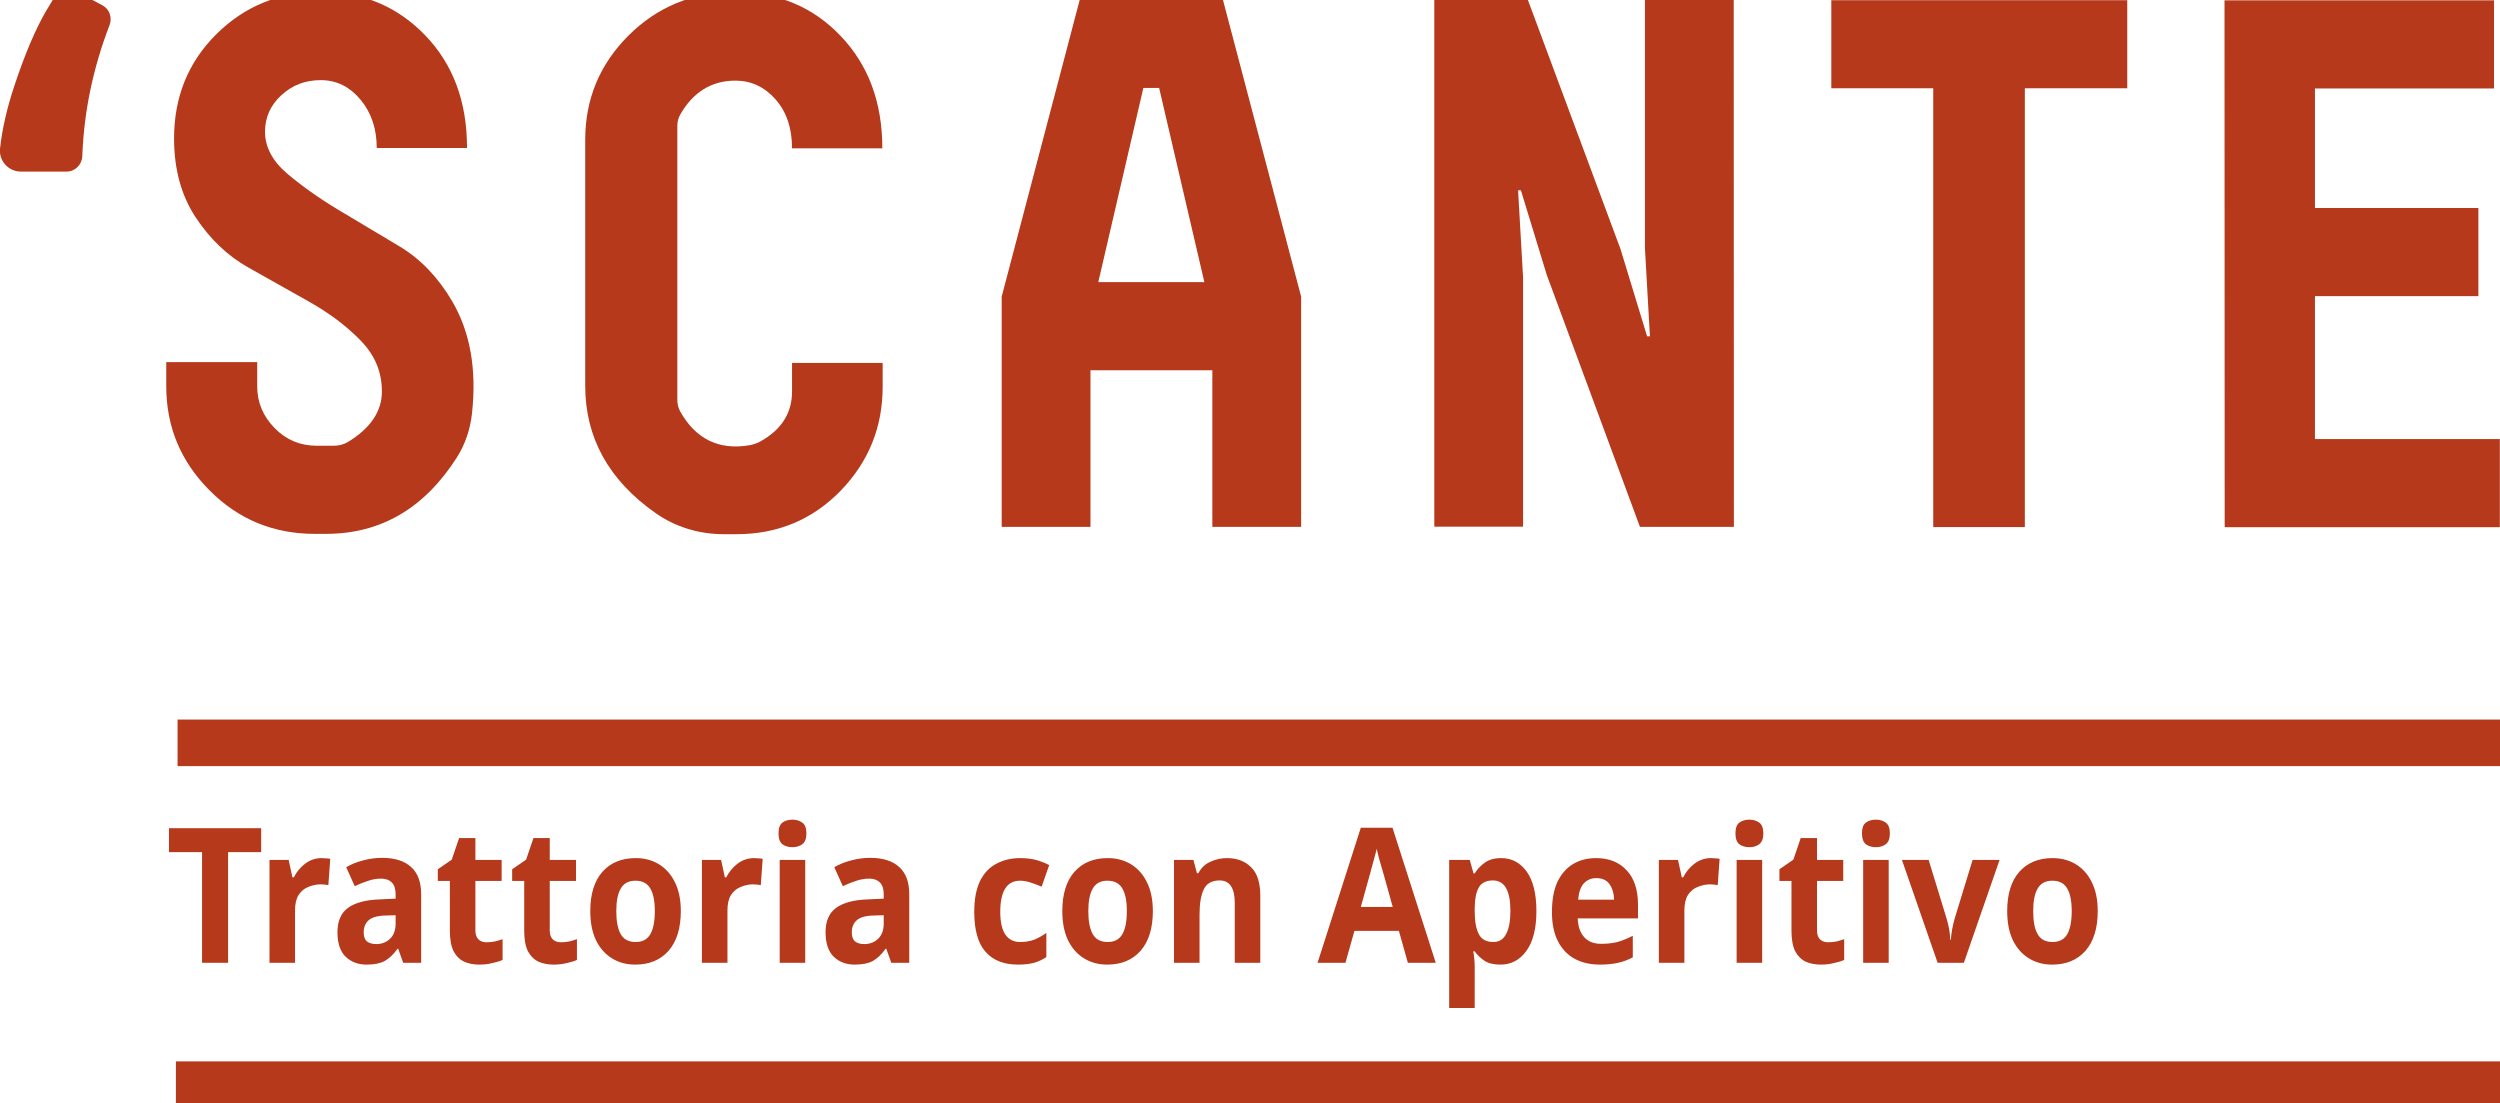
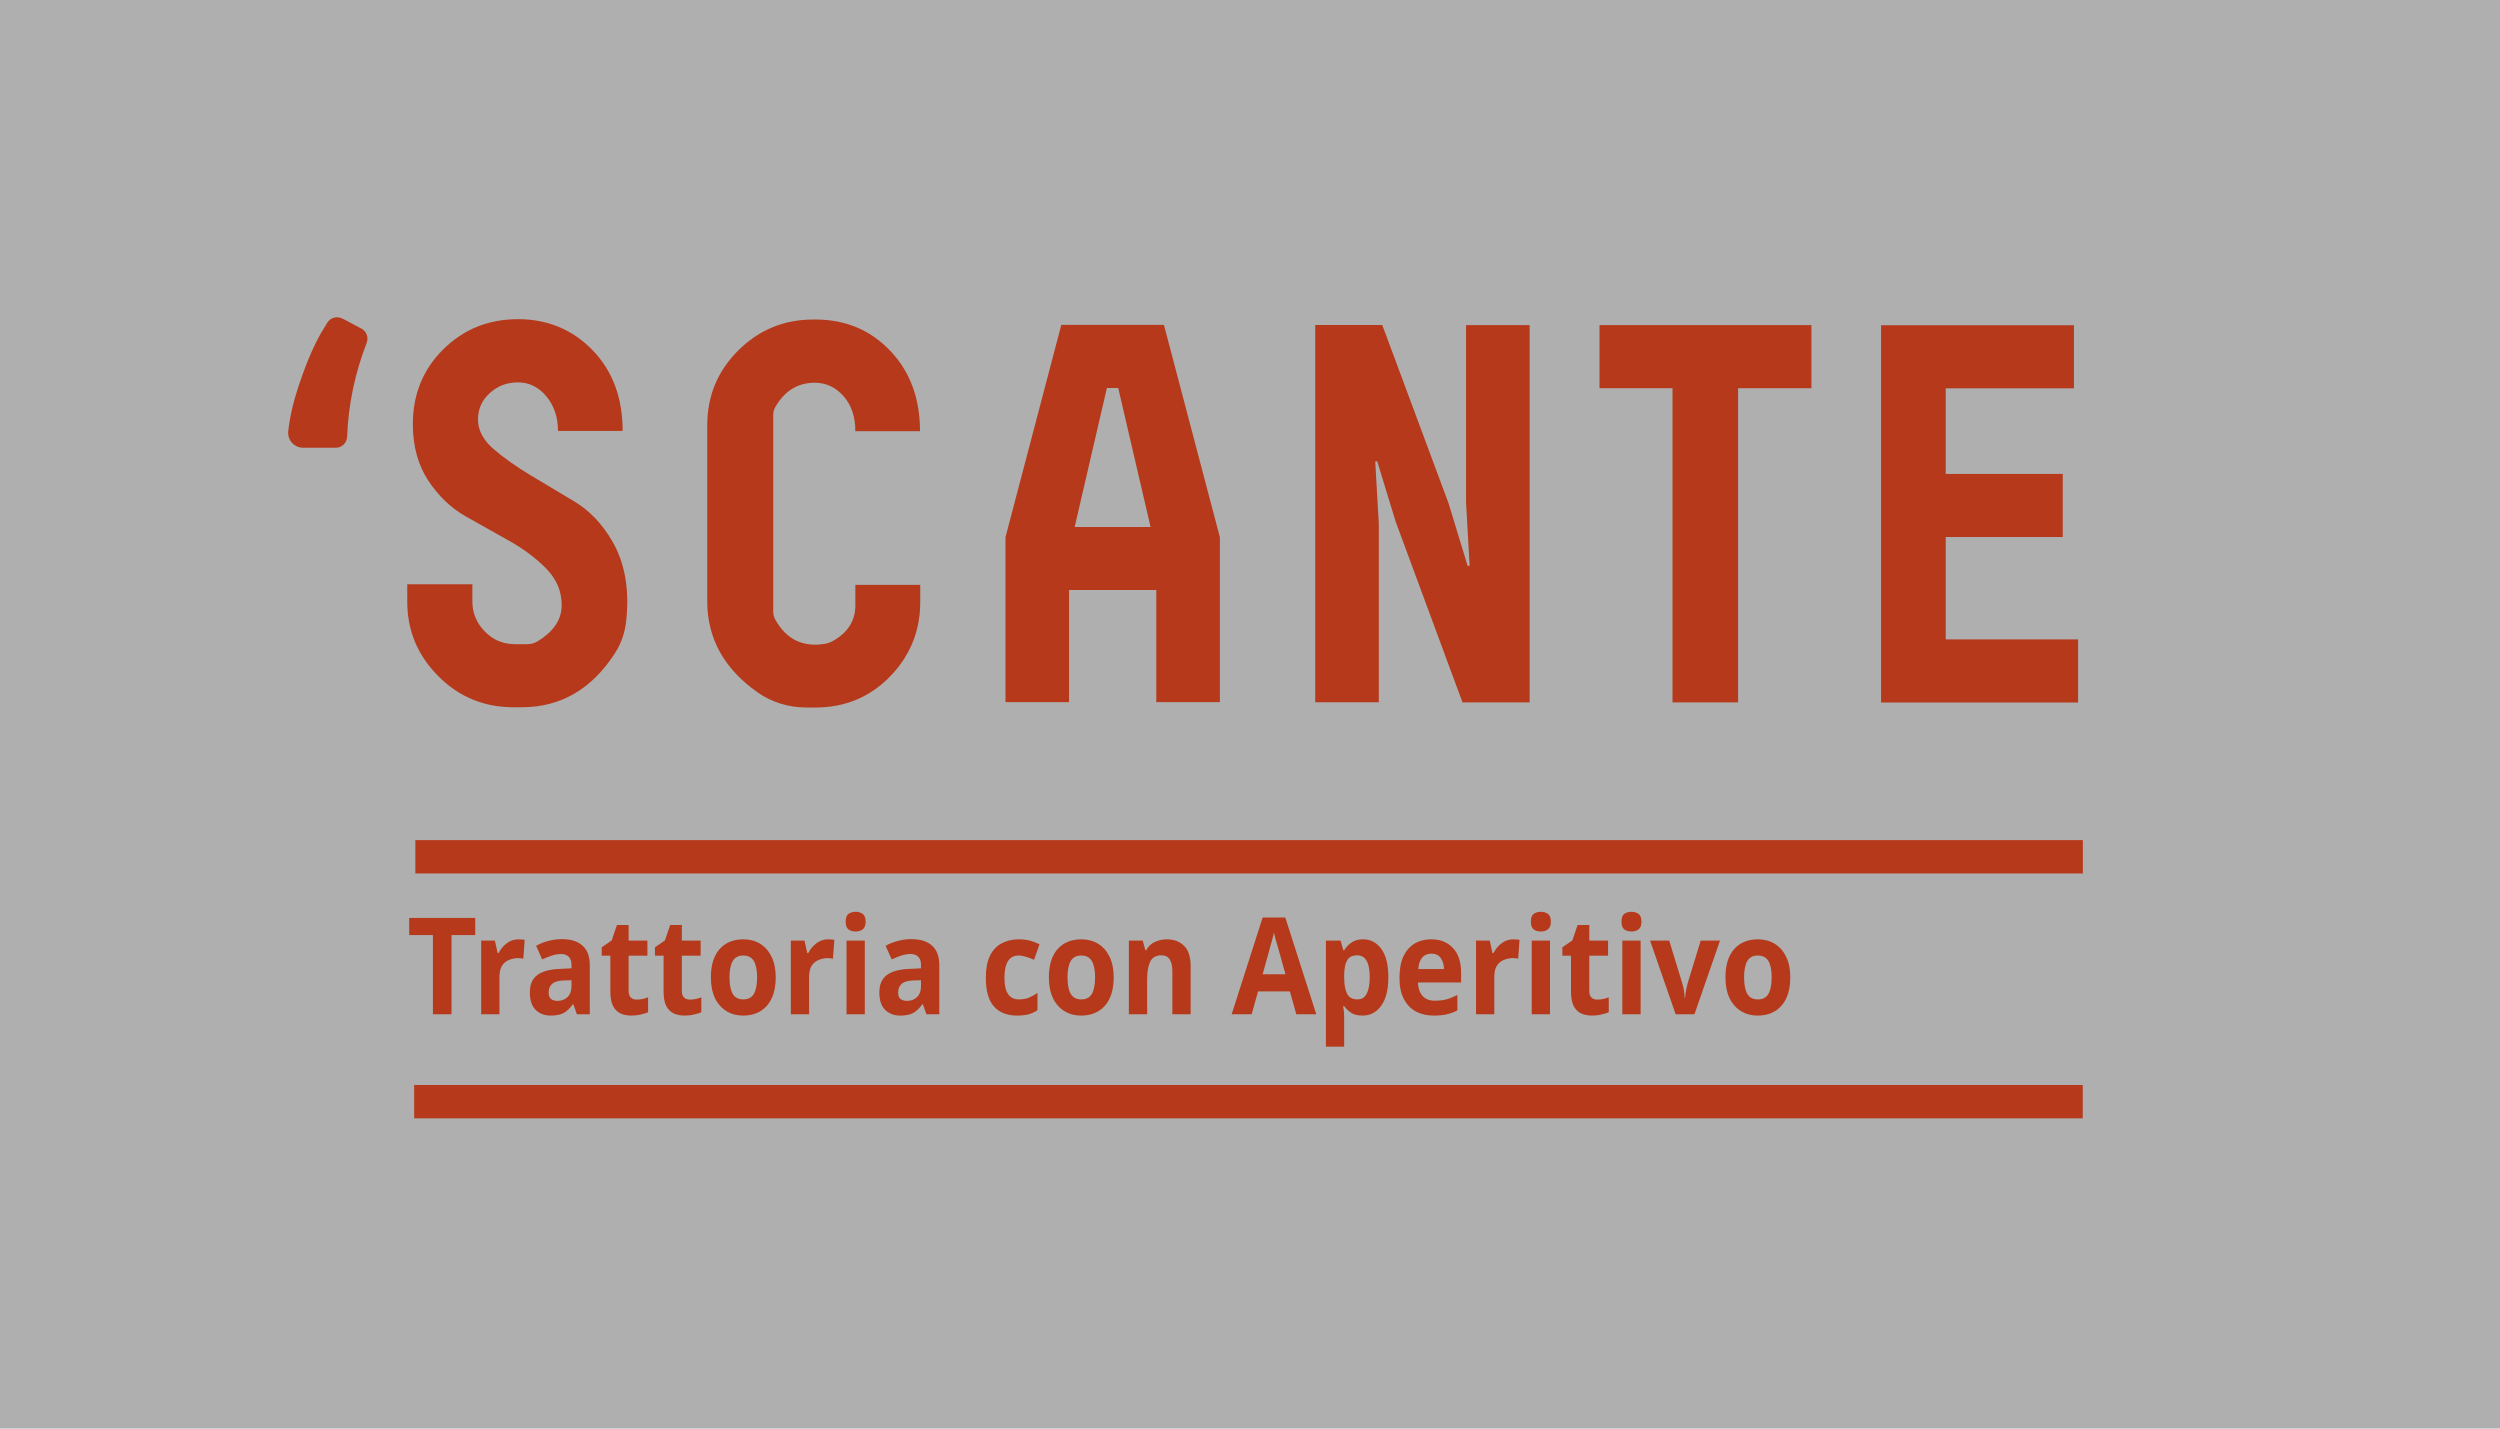
- <svg xmlns="http://www.w3.org/2000/svg" id="Livello_1" data-name="Livello 1" viewBox="0 0 150.37 66.32">
+ <svg xmlns="http://www.w3.org/2000/svg" id="Livello_1" viewBox="0 0 210 120">
  <defs>
    <style>
-       .cls-1 {
+       .cls-1, .cls-2 {
+         isolation: isolate;
+       }
+ 
+       .cls-2 {
        font-family: DecimaMonoCyr-Bold, 'Decima Mono Cyr';
        font-size: 11.32px;
        font-weight: 700;
      }

-       .cls-1, .cls-2 {
+       .cls-2, .cls-3 {
        fill: #b5391a;
      }

-       .cls-2 {
-         stroke-width: 0px;
+       .cls-4 {
+         fill: #afafaf;
      }
    </style>
  </defs>
-   <g id="Livello_2" data-name="Livello 2">
+   <rect class="cls-4" width="210" height="120" />
+   <g id="Livello_2">
    <g>
-       <g>
-         <rect class="cls-2" x="10.68" y="43.28" width="140.07" height="2.8" />
-         <rect class="cls-2" x="10.58" y="63.84" width="140.16" height="2.8" />
-         <text class="cls-1" transform="translate(9.95 57.91) scale(.91 1)">
+       <rect class="cls-3" x="34.89" y="70.57" width="140.07" height="2.8" />
+       <rect class="cls-3" x="34.79" y="91.14" width="140.16" height="2.8" />
+       <g class="cls-1">
+         <text class="cls-2" transform="translate(34.16 85.2) scale(.91 1)">
          <tspan x="0" y="0">Trattoria con Aperitivo</tspan>
        </text>
      </g>
-       <g>
-         <path class="cls-2" d="M4.56-.53l1.6.85c.43.23.6.74.43,1.19-.99,2.57-1.54,5.19-1.64,7.88-.02.51-.43.93-.94.93-1.09,0-2.75,0-2.75,0-.75,0-1.33-.64-1.26-1.37.13-1.19.42-2.46.87-3.81.63-1.89,1.26-3.37,1.89-4.46l.52-.86c.26-.43.82-.58,1.26-.35Z" />
-         <path class="cls-2" d="M28.09,8.9h-5.43c0-1.15-.32-2.11-.97-2.9-.65-.78-1.44-1.18-2.39-1.18s-1.71.3-2.37.9c-.66.6-.99,1.34-.99,2.22s.44,1.74,1.32,2.49c.88.75,1.91,1.48,3.09,2.19s2.41,1.44,3.68,2.2c1.27.76,2.33,1.87,3.18,3.32,1.07,1.84,1.47,4.08,1.18,6.72-.1.95-.41,1.87-.92,2.67-1.96,3.06-4.58,4.58-7.86,4.58h-.69c-2.47,0-4.58-.87-6.31-2.61-1.74-1.74-2.61-3.83-2.61-6.27v-1.45s5.47,0,5.47,0v1.45c0,.97.35,1.8,1.04,2.51.69.71,1.52,1.06,2.5,1.07h1.08c.28,0,.57-.07.81-.21,1.38-.83,2.07-1.85,2.07-3.05s-.43-2.2-1.29-3.08c-.86-.88-1.89-1.65-3.1-2.33-1.2-.68-2.42-1.36-3.66-2.06-1.24-.7-2.29-1.7-3.16-3.02-.86-1.31-1.29-2.89-1.29-4.73,0-2.5.85-4.6,2.56-6.29,1.71-1.69,3.8-2.53,6.27-2.53,2.5,0,4.59.87,6.27,2.61,1.68,1.74,2.52,3.99,2.52,6.77Z" />
-         <path class="cls-2" d="M53.09,21.81v1.45c0,2.44-.85,4.53-2.54,6.27-1.69,1.73-3.78,2.6-6.25,2.6h-.79c-1.45,0-2.89-.43-4.08-1.27-2.82-1.98-4.23-4.54-4.23-7.65v-14.8c0-2.44.86-4.53,2.6-6.27,1.74-1.73,3.84-2.6,6.31-2.6h.17c2.53,0,4.63.88,6.29,2.63,1.67,1.75,2.5,4,2.5,6.75h-5.43c0-1.21-.33-2.19-.99-2.94-.66-.75-1.47-1.13-2.41-1.13-1.44,0-2.55.68-3.33,2.05-.11.2-.17.43-.17.66v16.5c0,.24.06.49.18.7.93,1.65,2.32,2.33,4.16,2.02.23-.04.46-.12.66-.23,1.27-.71,1.9-1.71,1.9-3v-1.72s5.43,0,5.43,0Z" />
-         <path class="cls-2" d="M64.94,0h8.62s4.7,17.84,4.7,17.84v13.85s-5.34,0-5.34,0v-9.42s-7.33,0-7.33,0v9.42s-5.34,0-5.34,0v-13.85S64.94,0,64.94,0ZM72.44,16.97l-2.72-11.68h-.95s-2.71,11.68-2.71,11.68h6.38Z" />
-         <path class="cls-2" d="M98.94,0h5.34s.01,31.69.01,31.69h-5.65s-5.61-15.17-5.61-15.17l-1.55-5.07h-.17s.3,5.25.3,5.25v14.98s-5.34,0-5.34,0V0s5.63,0,5.63,0l5.57,14.98,1.6,5.25h.17s-.3-5.3-.3-5.3V0Z" />
-         <path class="cls-2" d="M110.15,5.31V.01s17.8,0,17.8,0v5.3s-6.16,0-6.16,0v26.39s-5.51,0-5.51,0V5.31s-6.13,0-6.13,0Z" />
-         <path class="cls-2" d="M133.81.02h16.2s0,5.3,0,5.3h-10.77s0,7.19,0,7.19h9.83s0,5.3,0,5.3h-9.83s0,8.6,0,8.6h11.12s0,5.3,0,5.3h-16.55s-.01-31.69-.01-31.69Z" />
-       </g>
+     </g>
+     <g>
+       <path class="cls-3" d="M28.77,26.76l1.6.85c.43.23.6.74.43,1.19-.99,2.57-1.54,5.19-1.64,7.88-.02.51-.43.93-.94.93h-2.75c-.75,0-1.33-.64-1.26-1.37.13-1.19.42-2.46.87-3.81.63-1.89,1.26-3.37,1.89-4.46l.52-.86c.26-.43.82-.58,1.26-.35h.02Z" />
+       <path class="cls-3" d="M52.3,36.2h-5.43c0-1.15-.32-2.11-.97-2.9-.65-.78-1.44-1.18-2.39-1.18s-1.71.3-2.37.9-.99,1.34-.99,2.22.44,1.74,1.32,2.49,1.91,1.48,3.09,2.19,2.41,1.44,3.68,2.2,2.33,1.87,3.18,3.32c1.07,1.84,1.47,4.08,1.18,6.72-.1.95-.41,1.87-.92,2.67-1.96,3.06-4.58,4.58-7.86,4.58h-.69c-2.47,0-4.58-.87-6.31-2.61-1.74-1.74-2.61-3.83-2.61-6.27v-1.45h5.47v1.45c0,.97.35,1.8,1.04,2.51.69.71,1.52,1.06,2.5,1.07h1.08c.28,0,.57-.07.81-.21,1.38-.83,2.07-1.85,2.07-3.05s-.43-2.2-1.29-3.08-1.89-1.65-3.1-2.33c-1.2-.68-2.42-1.36-3.66-2.06-1.24-.7-2.29-1.7-3.16-3.02-.86-1.31-1.29-2.89-1.29-4.73,0-2.5.85-4.6,2.56-6.29s3.8-2.53,6.27-2.53,4.59.87,6.27,2.61c1.68,1.74,2.52,3.99,2.52,6.77h0Z" />
+       <path class="cls-3" d="M77.3,49.11v1.45c0,2.44-.85,4.53-2.54,6.27-1.69,1.73-3.78,2.6-6.25,2.6h-.79c-1.45,0-2.89-.43-4.08-1.27-2.82-1.98-4.23-4.54-4.23-7.65v-14.8c0-2.44.86-4.53,2.6-6.27,1.74-1.73,3.84-2.6,6.31-2.6h.17c2.53,0,4.63.88,6.29,2.63,1.67,1.75,2.5,4,2.5,6.75h-5.43c0-1.21-.33-2.19-.99-2.94s-1.47-1.13-2.41-1.13c-1.44,0-2.55.68-3.33,2.05-.11.2-.17.43-.17.66v16.5c0,.24.06.49.18.7.93,1.65,2.32,2.33,4.16,2.02.23-.04.46-.12.66-.23,1.27-.71,1.9-1.71,1.9-3v-1.72h5.43l.02-.02Z" />
+       <path class="cls-3" d="M89.15,27.29h8.62l4.7,17.84v13.85h-5.34v-9.42h-7.33v9.42h-5.34v-13.85l4.69-17.84ZM96.65,44.27l-2.72-11.68h-.95l-2.71,11.68h6.38Z" />
+       <path class="cls-3" d="M123.15,27.31h5.34v31.69s-5.64,0-5.64,0l-5.61-15.17-1.55-5.07h-.17l.3,5.25v14.98h-5.34v-31.69h5.63l5.57,14.98,1.6,5.25h.17l-.3-5.3s0-14.92,0-14.92Z" />
+       <path class="cls-3" d="M134.36,32.61v-5.3h17.8v5.3h-6.16v26.39h-5.51v-26.39s-6.13,0-6.13,0Z" />
+       <path class="cls-3" d="M158.01,27.32h16.2v5.3h-10.77v7.19h9.83v5.3h-9.83v8.6h11.12v5.3h-16.55v-31.69s0,0,0,0Z" />
    </g>
  </g>
</svg>
